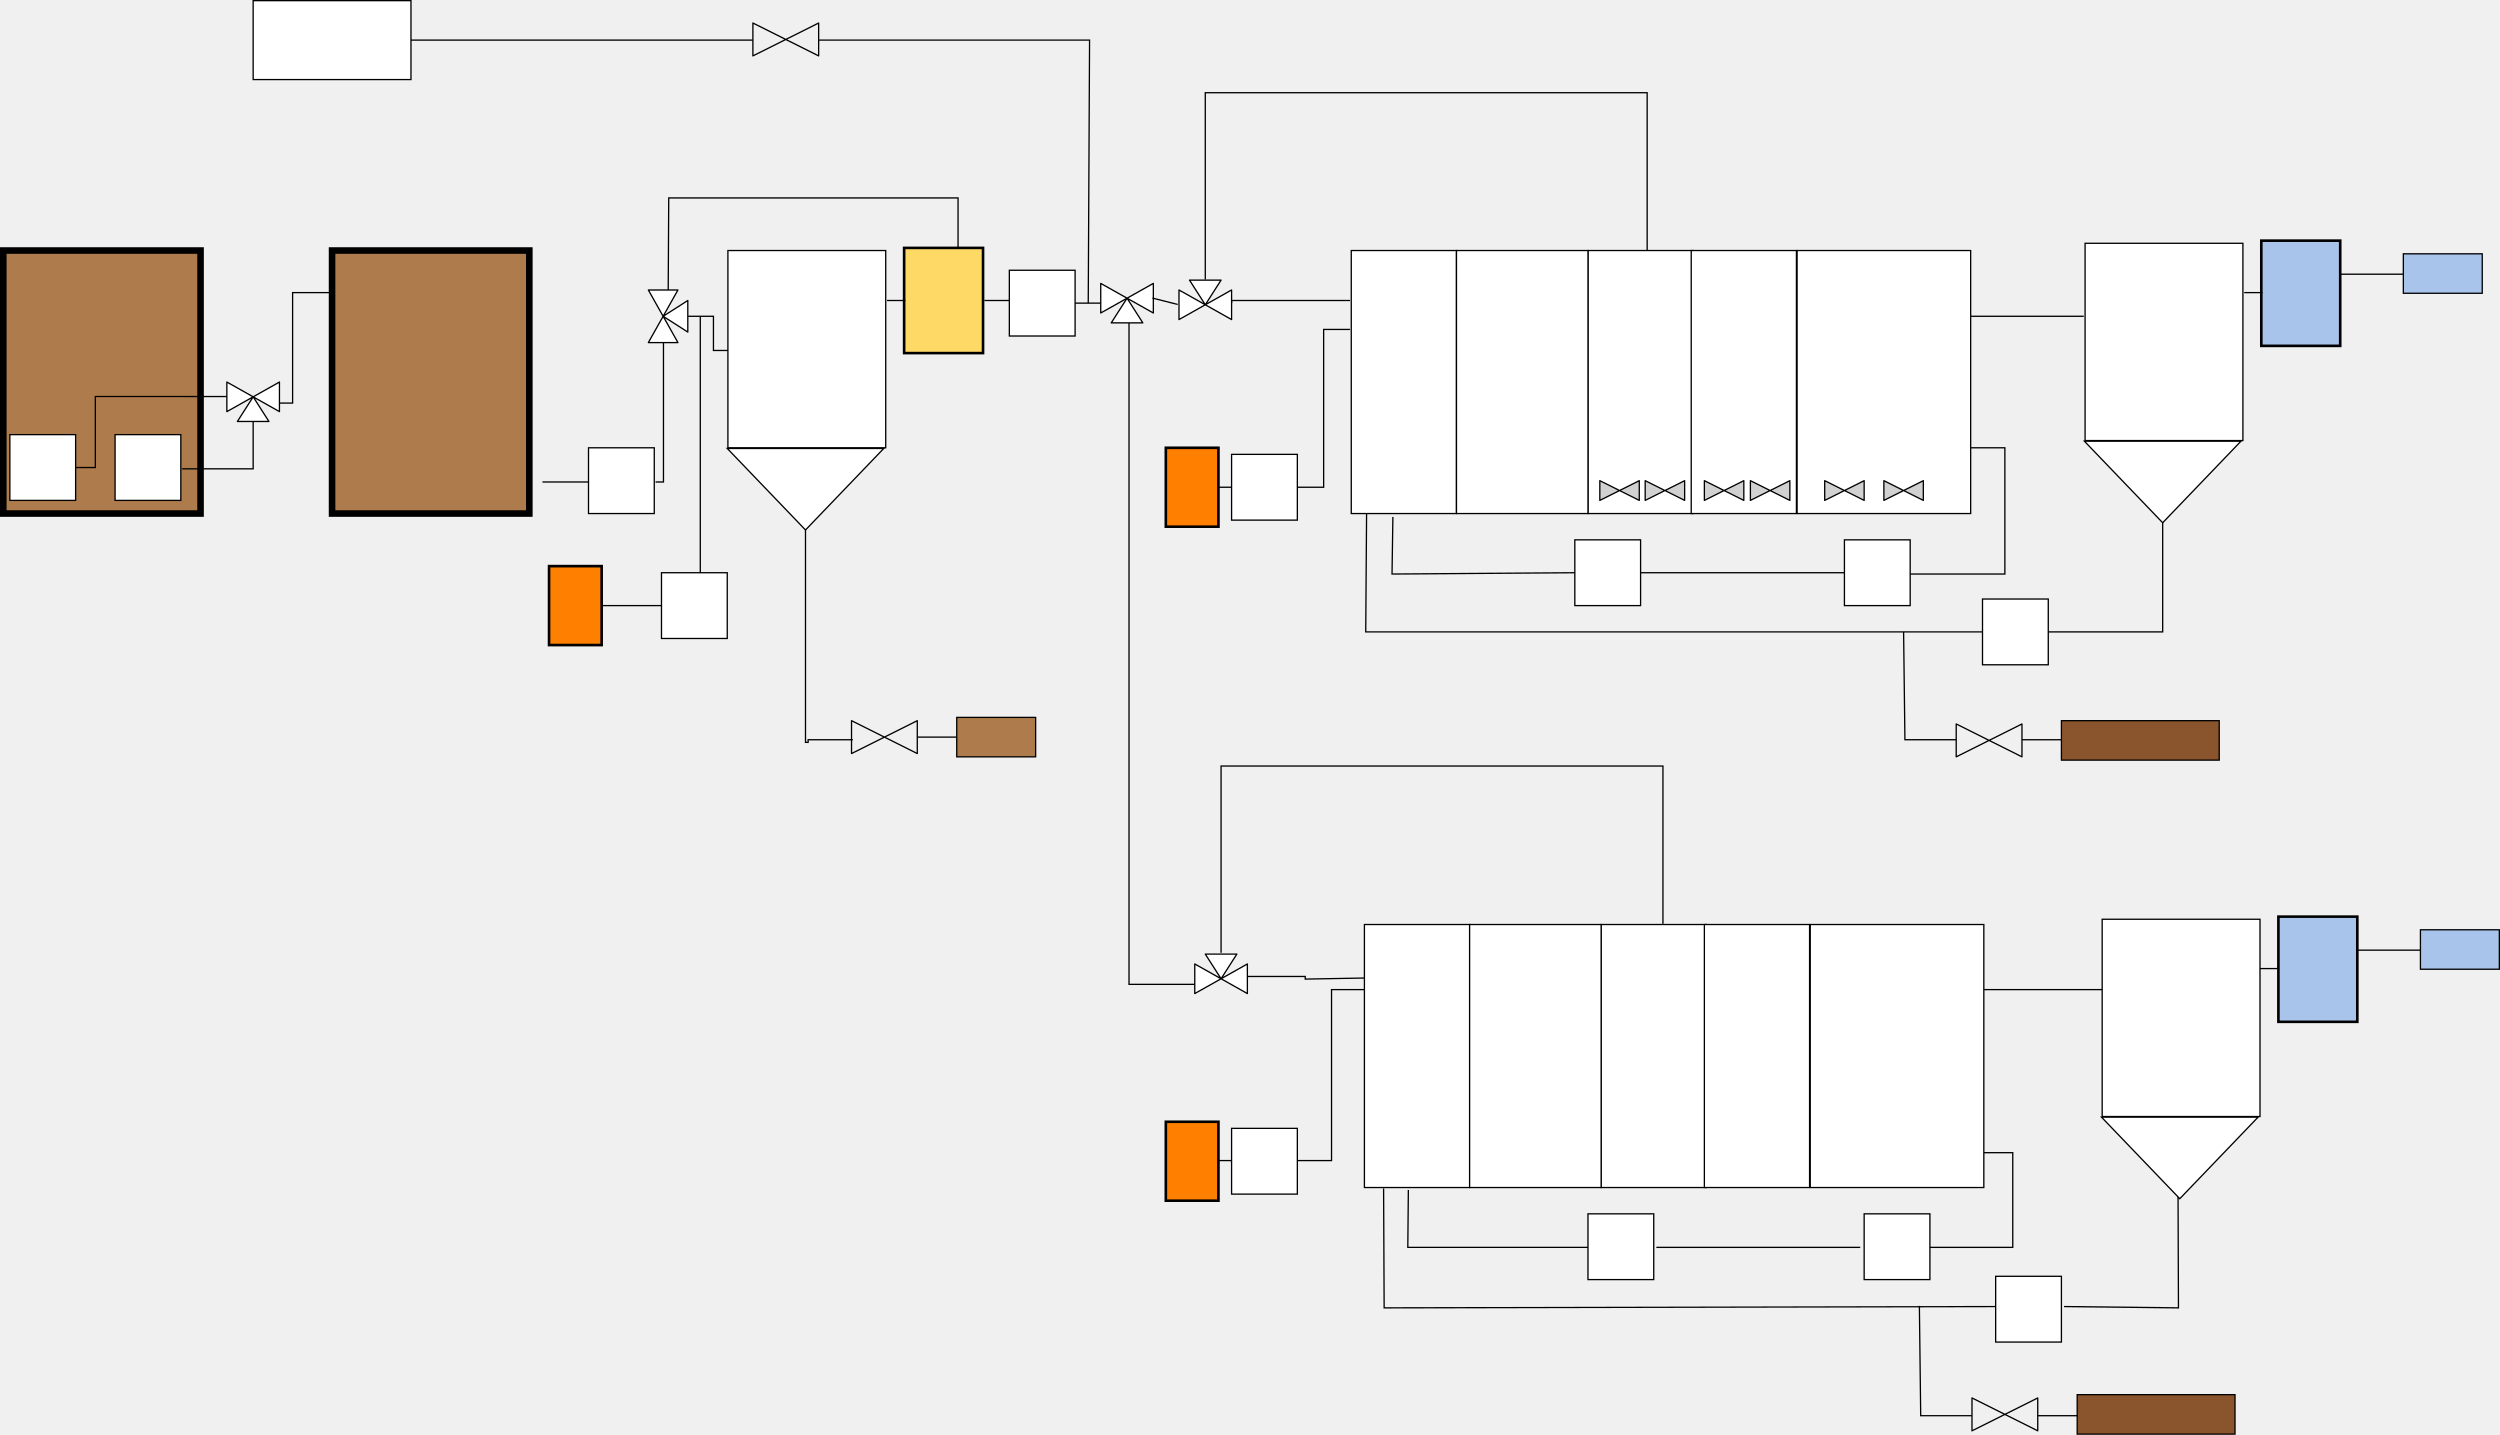
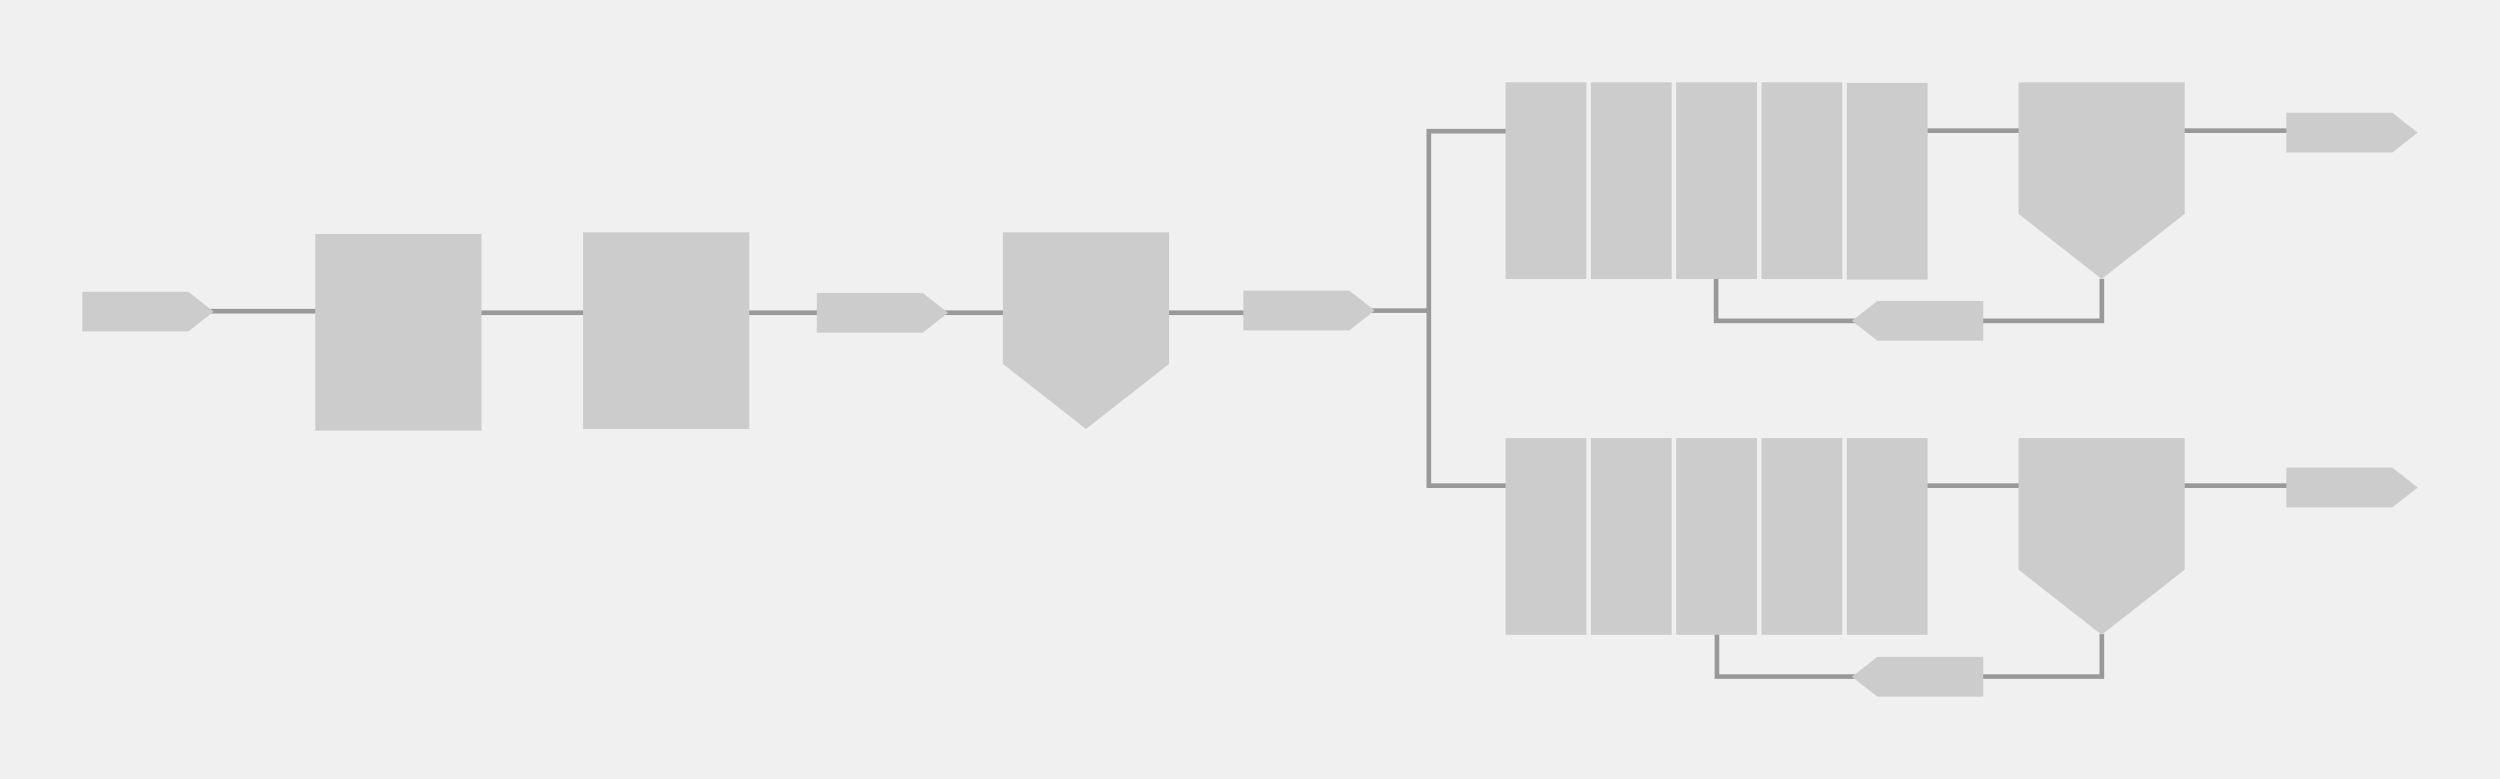
- <svg xmlns="http://www.w3.org/2000/svg" xmlns:ns1="http://www.prognoz.ru" version="1.1" width="1901px" height="1091px" viewBox="-0.5 -0.5 1901 1091" content="&lt;mxfile modified=&quot;2019-09-18T21:41:10.342Z&quot; host=&quot;www.draw.io&quot; agent=&quot;Mozilla/5.0 (Macintosh; Intel Mac OS X 10_15) AppleWebKit/605.1.15 (KHTML, like Gecko) Version/13.0.1 Safari/605.1.15&quot; etag=&quot;Bc6BEHeEoNqvq5Odk7nD&quot; pages=&quot;1&quot; version=&quot;11.2.9&quot; type=&quot;google&quot;&gt;&lt;diagram id=&quot;MNv0SlUVyODkSPfzdEcm&quot; name=&quot;Page-1&quot;&gt;7V1tc5u4Fv41+RiP3hEfm6TZvTO32860c7f7kcTUdtcxGULapL/+gg0YJBmErbek6c5OgoIwPu/n6NHRGb68e/ojT+6XH7J5uj5DYP50hq/OEIoAxeWPauR5NwJpxHcji3w1r8f2A59Xv9J6ENSjj6t5+tC7sciydbG67w/eZptNelv0xpI8z372b/uWrfufep8sUmng822ylkf/Xs2L5W6UMN75w5/parGsPxpjUL/5XdLcXQ88LJN59rMzhN+f4cs8y4rdb3dPl+m6Il9DmN286wN/bV8gTzeFzoT3T3/A+OoaF6vrP+GPzze/1nh1Tmp2PBTPzVdO5yUF6sssL5bZItsk6/f70Ys8e9zM0+qxoLza3/PfLLsvB2E5+D0tiueancljkZVDy+JuXf81fVoVXzu//1M9aoZofXn1VD96e/HcXGyK/LmadQ5mAJJmZDcXM94M7Gdvr3rTP6X56i4t0rwdnL+rpKS83GSbdDdyvVqv67/viFNR5CDR66GH7DG/TQcojVgtvkm+SIuBG3HcCkepV2lWvm/+XE7M03VSrH703ySp5XvR3reXgPKXWggmCETzmj+S9WP9UZKE9Pn/c7kq0s/3yfbb/yztQJ/X9ePSvEifhokof+VmAuTxbk5tRlCjZD/3Oglx/aLLjjq2N5qnEwmQTgCDUTpx4JRMNEAyQcBn1B+hbv7idPnl41+fft0/ffnf9w/fSwt6blrtHoo8+7f1WZVl/VaatctsneXbp+F3V9EFuWwpqjBpEpEPUvQcRuP0hNQWQb9ffHv3cX6Ov15+Zcl/IHxcfPx+TqBEQBeerXFSpY8CuO+j2N5pmfRRamc67EtPcGNAdmNq+gOl8zzBr22nlqRInjs33GerTfHQefKnamAvmgSznmTSCAuitXvigdmkP5sQQVx39KpnCRLbfscThNhreLaXon+6QjQcnYG+0NNRkdeJwEYkVUk7ZEX+JBGhseBzRRHZaYo1EUGGHUeeFSU5sk15GQPJkSDZkVxfX8WMmXEkFIgBDNfyy8yWF0Hxy1FAW4oEIzeahBEVwjISudWl5pv6VCYOwCC79JUJCdkAoXJQxhTKJBowY8rUfNhLUKbQvBnkbpQwov1UG3PHKshfkwqyWKAm86yCMB4nryzEo6W74Wyjz69uikT76oVZdEyGpKVV6mzmTC+ZQVhT+zp8VaW7zdiJSnoOIRXkivafcSAvkZ8kPAfqafvULOwcAvULH3wvaQKEgvB38jZjsTTx6aCmqFRHiXo6BI/RHyNeS13LNq1fpyoOPk5vjAkY9SJg9nJsO3ybXOQRbcWwcRFuR/XKgV5JqFn5EyY7S/fxuAOv4pPVbSkgyU26/pQ9rOr45yYriuyuZHiyXi2qgduS4ZUV6ApLM/ldfU9RCdnFlgNp/v5HWjFid+c8eVi2YvmwTO6rj797WlRLwbP71RyV7/gjfZhtf1RPrn5+ed7eVizzNP27IvJFcls8JsU2+qqlsx+iwSEJnVCjFmREUaEmCo+NbUVi2E9l4VhTYD35p6SvV9ROJCJ+DgHCqvm0+0eMhTSb0BkiDEFEIASIcafeB/upJgeXS+MGSTIalgTh3TDuuxzIhkWWUjB0/8mhszrS01joDca+TQV0aEuRkjTQFaBj8DV/r4ChU/U5jw0Vc8rkWIQNNFLvLYjQQKEEo3X2o4qplhUJlhJHw4nDyP0jwQCK1LMnF22QmMVGTCtWMhZH+MliTyuTANQGI7uZBCCnxZLRaAOHoRQYRScIOUbHCbmxOEQDSBWMRTQShzQOZxyRg3zGIc1rvvA4ZJEU6oiju4pUs7x84HxVfm5vcemCRobiESL4E0qjmRyPKFF31BaT0TiTT4AxinTuwhhFYtc8MEBnMZ+iVKayahHPWtQHoZ/aUbuQzqPeUvqYEy4v3HlR6GqlHApRmGNoYBTQzg39IAwKmFjC24EwgrDIEdiJkb5RcS0+VMNSBxAnNfJ23spOK3QEsCPMTmcPkZgQVLtMbKEP1DygslCqYQp2CpEK8M9xQikvkpEyFEExgTBiZZjCsPjYWZnD7v8e9T/FUKlfhDKhuv5tFULAPKnRHg5AeVesK0G3k+h2cHWAdzQTlpoaTdbM07XIc9oc4b608eEiPQTClhk+ZV2pnE1mlPNGi3jvUTCOZ6DzVz31MuZZNFYCXkCid3zBGXJDCV4EBQOGkCLBc1pwZn52VZ0SdW4tYM8mlt4nHl99tBV2evXwHIzAe/U9PJ9FHSMjrN6zvocX3tOyBWrqIt58MKSoK2/Qlgs+KG/2c19xb0F8rBwxOKtCwEaS+rVnArzK0cszdlUwFr922eOGZA8SJombUwFjGpsdQkjCG+kSEuYxH+pPRIBQGieEajFWflJbKz/0JNtlPr/5pMDxyBpoazxCYlZkZ2qaB7G0JXwYMyBNwHRSpieiBnQFUPEikM3wPilkwmtFeLarxuxcMXaLKWB+lzSO87U4FuM8t/sv7NtRZEj4OB8O81C3mhFxp6LXoGfCcroHmT5aEIscbaaRTZMYiNlm3OvYCxEQpAC2GwCbtW7FhlWniILIK9Zsml+wptBEjpEcaf5pvDPdI20UDcLfUYrsokEgjnVgNxC5RYR48mHqNAFht6v64xoUaWpQs1/fc5bBhF2GEXWwdBlpdD95Ae70+IUbQ06U0VjcJ4A8L9s04nR824dW02cAiV0bjsTwtOvHMe8jO3CEhj2t0fVjbdugvdDspgmEGH0zsQmWbm4mQraZZhMIU3aHvyTI9jESxu0gFOSEjInt0xz3ouMaS/+G4b/xJXl/YTfgYyIqCqiW4Z0igGO/WdGL7qQV2ykkj8LPeIydKmNsuqVwUJ20eKSrhNZ6acUa8XIAfssqhFYIBdFxa80nKLOdfE1W5gbX2SZkrfhNRzyUhO9AZ5jw4P4yDHFrMzx3iPj90KuBFBxEZ0XjRr4PA1hjOjxlFMPK2ayL7RE0rLl2JfoanRFfdfXDHGxV6FcS+e6SAIEnx/w7AQIJKr8UBdv/YXX2QVcE9gOTveUQ0D2GPp0lbL7TGz4wLFGMkSHhgyTiM7b/F0nShzv/9CBm5qTvZXRceoHgQd6Xn5jq4VEUAAkcDRhF6bmWoYQQ+FkkPM1exXHUFxxu86i38HoUQUxFcYzGQnNxCi8j7Umheel2jxJVxaugIeBX9WKw48HdYg4h8Hu8znEK8fpBh3jE/mrHjjGekY549VPcGJLZ9E3IxmSvWWQLy1sf5Pr4ARXQlXwgwT+XjlUqxlnn3uvoqhgU9BCJbFWW+J2iDyGU2Rqsh7Cn2bpt/C3YgBPZp4EQfnkIRAIkTVEct+kWgIhenTtz1EZKQhc4xmxAnROX3lzZpEbBwspI01DTmxfTOYX5tbC45OUVrP6za4OB0O6l7XPaYTJWMBnaY7IG3uONydOYHGEByRsAm18HSjskNpcuMDw2/0Ze2RWbaYDa/DpQByGxGQlbGP0zufm0NyabYzINTZN1DsB5Y/K08IsImF+uKgg6ZvNblG2czVz0y0Ew+i3ONh6AITHODoLRb5G2cUazIDX6LdY2HoYJW0dDYPPvdNCMKzYzn9qsPlRxnMmTFvYO0ERBucNk6hMJaq7Jidu2jZEIhUeicyiegUdkKg3tmTdOJNMLxCaIFAdGI9MbSQ3QSDpLkXqmkUa24JpGGFEhCmvb9/mikkao7ZpKVNC21oz7opFGlOqaRuLuQKw4Ac0pjaBGjOfc/UvNMpFnm6QDUnROJamhsncqBRgnyf31mWeNwzJRgt87ctbbN4LMtByZemarWuYUiEo12YFaTozjJwdfMyTVkNqqMN1TT+1ZENN9Lo14I8GCxFgXTW2PTqbbQxnxRyQ8OgWYcEEs0on79tumU65+qY3Kpbb2rGEjZqxHTQRkakIlSFQ8osRcuUgjWlyUBL0/+O1vs80mvS2Sm+Z2MJUqOGLjZFEV0RCx5gO95GMDHJKJN0YcaE0Hm08bIk6Rr5LNYhsPTmwwZp5STfVIOC+xeetuJzGkoGMjC+bpGGAOwqW2h7IucrcWKsBwNMbjVILAKZka1EwIqRqacDS42FaYWdzXbCSLQ4rOwWqOULUMucnidBDjzsNJKPRzjKAq7IZN2cGRgQmwPg2BEHirKeXYEgdYpFbA+EMglQ7417lrZ+GJFNZIP5w7dy3Vc+zecUBdx/Tde8+5jzt2d5XYWPbhSlwR8unCdcCodns5t43WTVhqKnR4UXdUV9kfa2AZHRSo7eoHJEBITGOie7SQvQKIDmzSUQFkx6SQCiA6YEMfBZBDlAq1ANJI75tTM+HUsMKpDfgVX16NoHHlCaaJiBHGEHwiveup0sEvsN9aMrLXCnfge4V38MtpYQpjAlUhU7hjWwe/qAlteqnZcyBIxIRdRWGngSAJcZGaNHMaOgGuGxhajH00lqktxz5jZBM3kGKgUmC3kU70FukYdKhUM9LZGU7zkU55mWdZ0XWn1e6eD9k8re74Pw==&lt;/diagram&gt;&lt;/mxfile&gt;">
-   <ns1:MetaInfo>
-     <ns1:Geo>
-       <ns1:GeoItem X="-595.30" Y="-142.88" Latitude="37.376" Longitude="-121.978" />
-       <ns1:GeoItem X="1388.66" Y=" 622.34" Latitude="37.37" Longitude="-121.959" />
-     </ns1:Geo>
-   </ns1:MetaInfo>
-   <defs />
-   <g>
-     <path d="M 1498 240 L 1584 240" fill="none" stroke="#000000" stroke-miterlimit="10" pointer-events="none" />
-     <rect x="1366" y="190" width="132" height="200" fill="#ffffff" stroke="#000000" pointer-events="none" />
-     <rect x="1207" y="190" width="80" height="200" fill="#ffffff" stroke="#000000" pointer-events="none" />
-     <rect x="1285.5" y="190" width="80" height="200" fill="#ffffff" stroke="#000000" pointer-events="none" />
-     <rect x="2" y="190" width="150" height="200" fill="#ad7b4c" stroke="#000000" stroke-width="5" pointer-events="none" />
-     <path d="M 612 402 L 612 564 L 614 564 L 614 562 L 648 562" fill="none" stroke="#000000" stroke-miterlimit="10" pointer-events="none" />
-     <path d="M 748 228 L 768 228 L 768 230" fill="none" stroke="#000000" stroke-miterlimit="10" pointer-events="none" />
-     <rect x="677" y="198" width="80" height="60" fill="#ffd966" stroke="#000000" stroke-width="2" transform="rotate(90,717,228)" pointer-events="none" />
-     <path d="M 458 460 L 502.5 460" fill="none" stroke="#000000" stroke-miterlimit="10" pointer-events="none" />
-     <rect x="407" y="440" width="60" height="40" fill="#ff8000" stroke="#000000" stroke-width="2" transform="rotate(90,437,460)" pointer-events="none" />
-     <path d="M 926 370 L 936 370" fill="none" stroke="#000000" stroke-miterlimit="10" pointer-events="none" />
-     <rect x="876" y="350" width="60" height="40" fill="#ff8000" stroke="#000000" stroke-width="2" transform="rotate(90,906,370)" pointer-events="none" />
-     <path d="M 57 355 L 72 355 L 72 301 L 174 301.01" fill="none" stroke="#000000" stroke-miterlimit="10" pointer-events="none" />
-     <path d="M 138 356 L 192 356 L 192 320" fill="none" stroke="#000000" stroke-miterlimit="10" pointer-events="none" />
-     <path d="M 212 306 L 222 306 L 222 222 L 258 222" fill="none" stroke="#000000" stroke-miterlimit="10" pointer-events="none" />
-     <path d="M 172 290 L 192 301.25 L 172 312.5 Z M 212 290 L 192 301.25 L 212 312.5 Z M 192 301.25 L 204 320 L 180 320 Z" fill="#ffffff" stroke="#000000" stroke-linejoin="round" stroke-miterlimit="10" pointer-events="none" />
-     <path d="M 532 436 L 532 390 L 532 240" fill="none" stroke="#000000" stroke-miterlimit="10" pointer-events="none" />
-     <path d="M 507.61 220 L 508 150 L 728 150 L 728 188 L 718 188" fill="none" stroke="#000000" stroke-miterlimit="10" pointer-events="none" />
-     <path d="M 522.5 240 L 542 240 L 542 266 L 553 266" fill="none" stroke="#000000" stroke-miterlimit="10" pointer-events="none" />
-     <path d="M 487.5 225 L 507.5 236.25 L 487.5 247.5 Z M 527.5 225 L 507.5 236.25 L 527.5 247.5 Z M 507.5 236.25 L 519.5 255 L 495.5 255 Z" fill="#ffffff" stroke="#000000" stroke-linejoin="round" stroke-miterlimit="10" transform="rotate(-90,507.5,240)" pointer-events="none" />
-     <path d="M 448 366 L 428 366 L 412 366" fill="none" stroke="#000000" stroke-miterlimit="10" pointer-events="none" />
-     <path d="M 498 366 L 504 366 L 504 260" fill="none" stroke="#000000" stroke-miterlimit="10" pointer-events="none" />
-     <path d="M 697 560 L 718 560 L 727 560" fill="none" stroke="#000000" stroke-miterlimit="10" pointer-events="none" />
-     <path d="M 647 547.5 L 672 560 L 647 572.5 Z M 697 547.5 L 672 560 L 697 572.5 Z" fill="none" stroke="#000000" stroke-linejoin="round" stroke-miterlimit="10" pointer-events="none" />
-     <rect x="727" y="545" width="60" height="30" fill="#ad7b4c" stroke="#000000" pointer-events="none" />
-     <path d="M 312 30 L 442 30 L 572 30" fill="none" stroke="#000000" stroke-miterlimit="10" pointer-events="none" />
-     <path d="M 817 230 L 838 230" fill="none" stroke="#000000" stroke-miterlimit="10" pointer-events="none" />
-     <path d="M 936 230 L 936 228 L 1026 228" fill="none" stroke="#000000" stroke-miterlimit="10" pointer-events="none" />
-     <path d="M 916 212 L 916 70 L 1252 70 L 1252 190" fill="none" stroke="#000000" stroke-miterlimit="10" pointer-events="none" />
-     <path d="M 896 212.5 L 916 223.75 L 896 235 Z M 936 212.5 L 916 223.75 L 936 235 Z M 916 223.75 L 928 242.5 L 904 242.5 Z" fill="#ffffff" stroke="#000000" stroke-linejoin="round" stroke-miterlimit="10" transform="rotate(180,916,227.5)" pointer-events="none" />
-     <path d="M 986 370 L 1006 370 L 1006 250 L 1026 250" fill="none" stroke="#000000" stroke-miterlimit="10" pointer-events="none" />
-     <path d="M 1507 480 L 1038 480 L 1038.65 390.24" fill="none" stroke="#000000" stroke-miterlimit="10" pointer-events="none" />
-     <path d="M 1557 480 L 1644 480 L 1644 390" fill="none" stroke="#000000" stroke-miterlimit="10" pointer-events="none" />
-     <path d="M 1402 435 L 1247 435" fill="none" stroke="#000000" stroke-miterlimit="10" pointer-events="none" />
-     <path d="M 1448 436 L 1524 436 L 1524 340 L 1498 340" fill="none" stroke="#000000" stroke-miterlimit="10" pointer-events="none" />
-     <path d="M 1197 435 L 1058 436 L 1058.65 392.59" fill="none" stroke="#000000" stroke-miterlimit="10" pointer-events="none" />
-     <path d="M 1487 562 L 1448 562 L 1447 480" fill="none" stroke="#000000" stroke-miterlimit="10" pointer-events="none" />
-     <path d="M 1487 550 L 1512 562.5 L 1487 575 Z M 1537 550 L 1512 562.5 L 1537 575 Z" fill="none" stroke="#000000" stroke-linejoin="round" stroke-miterlimit="10" pointer-events="none" />
-     <path d="M 1568 562 L 1548 562 L 1537 562" fill="none" stroke="#000000" stroke-miterlimit="10" pointer-events="none" />
-     <rect x="1567" y="547.5" width="120" height="30" fill="#8a552c" stroke="#000000" pointer-events="none" />
-     <path d="M 858 245 L 858 748 L 908 748" fill="none" stroke="#000000" stroke-miterlimit="10" pointer-events="none" />
-     <path d="M 836.5 215 L 856.5 226.25 L 836.5 237.5 Z M 876.5 215 L 856.5 226.25 L 876.5 237.5 Z M 856.5 226.25 L 868.5 245 L 844.5 245 Z" fill="#ffffff" stroke="#000000" stroke-linejoin="round" stroke-miterlimit="10" pointer-events="none" />
-     <path d="M 875.82 226.16 L 895 231.01" fill="none" stroke="#000000" stroke-miterlimit="10" pointer-events="none" />
-     <path d="M 1827 208 L 1778 208 L 1777 230" fill="none" stroke="#000000" stroke-miterlimit="10" pointer-events="none" />
-     <rect x="1827" y="192.5" width="60" height="30" fill="#a9c4eb" stroke="#000000" pointer-events="none" />
-     <path d="M 926 882 L 936 882 L 936 884" fill="none" stroke="#000000" stroke-miterlimit="10" pointer-events="none" />
-     <rect x="876" y="862.5" width="60" height="40" fill="#ff8000" stroke="#000000" stroke-width="2" transform="rotate(90,906,882.5)" pointer-events="none" />
-     <path d="M 948 742 L 992 742 L 992 744 L 1037.47 743.18" fill="none" stroke="#000000" stroke-miterlimit="10" pointer-events="none" />
-     <path d="M 928 724 L 928 582 L 936 582 L 1264 582 L 1264 702" fill="none" stroke="#000000" stroke-miterlimit="10" pointer-events="none" />
-     <path d="M 908 725 L 928 736.25 L 908 747.5 Z M 948 725 L 928 736.25 L 948 747.5 Z M 928 736.25 L 940 755 L 916 755 Z" fill="#ffffff" stroke="#000000" stroke-linejoin="round" stroke-miterlimit="10" transform="rotate(180,928,740)" pointer-events="none" />
-     <path d="M 1519.01 993 L 1052 994 L 1051.59 903.18" fill="none" stroke="#000000" stroke-miterlimit="10" pointer-events="none" />
-     <path d="M 1569 993 L 1656 994 L 1655.67 903.33" fill="none" stroke="#000000" stroke-miterlimit="10" pointer-events="none" />
-     <path d="M 1414.01 948 L 1259 948" fill="none" stroke="#000000" stroke-miterlimit="10" pointer-events="none" />
-     <path d="M 1464 948 L 1530 948 L 1530 876 L 1498 876" fill="none" stroke="#000000" stroke-miterlimit="10" pointer-events="none" />
-     <path d="M 1209 948 L 1070 948 L 1070.41 904.35" fill="none" stroke="#000000" stroke-miterlimit="10" pointer-events="none" />
-     <path d="M 1499 1076 L 1460 1076 L 1459 992.5" fill="none" stroke="#000000" stroke-miterlimit="10" pointer-events="none" />
-     <path d="M 1499 1062.5 L 1524 1075 L 1499 1087.5 Z M 1549 1062.5 L 1524 1075 L 1549 1087.5 Z" fill="none" stroke="#000000" stroke-linejoin="round" stroke-miterlimit="10" pointer-events="none" />
-     <path d="M 1580 1076 L 1560 1076 L 1549 1076" fill="none" stroke="#000000" stroke-miterlimit="10" pointer-events="none" />
-     <rect x="1579" y="1060" width="120" height="30" fill="#8a552c" stroke="#000000" pointer-events="none" />
-     <path d="M 622 30 L 828 30 L 827 230" fill="none" stroke="#000000" stroke-miterlimit="10" pointer-events="none" />
-     <path d="M 572 17 L 597 29.5 L 572 42 Z M 622 17 L 597 29.5 L 622 42 Z" fill="none" stroke="#000000" stroke-linejoin="round" stroke-miterlimit="10" pointer-events="none" />
-     <path d="M 1216 365 L 1231 372.5 L 1216 380 Z M 1246 365 L 1231 372.5 L 1246 380 Z" fill="#d1d1d1" stroke="#000000" stroke-linejoin="round" stroke-miterlimit="10" pointer-events="none" />
-     <path d="M 1250.5 365 L 1265.5 372.5 L 1250.5 380 Z M 1280.5 365 L 1265.5 372.5 L 1280.5 380 Z" fill="#d1d1d1" stroke="#000000" stroke-linejoin="round" stroke-miterlimit="10" pointer-events="none" />
-     <path d="M 1295.5 365 L 1310.5 372.5 L 1295.5 380 Z M 1325.5 365 L 1310.5 372.5 L 1325.5 380 Z" fill="#d1d1d1" stroke="#000000" stroke-linejoin="round" stroke-miterlimit="10" pointer-events="none" />
-     <path d="M 1330.5 365 L 1345.5 372.5 L 1330.5 380 Z M 1360.5 365 L 1345.5 372.5 L 1360.5 380 Z" fill="#d1d1d1" stroke="#000000" stroke-linejoin="round" stroke-miterlimit="10" pointer-events="none" />
-     <path d="M 1387 365 L 1402 372.5 L 1387 380 Z M 1417 365 L 1402 372.5 L 1417 380 Z" fill="#d1d1d1" stroke="#000000" stroke-linejoin="round" stroke-miterlimit="10" pointer-events="none" />
-     <path d="M 1432 365 L 1447 372.5 L 1432 380 Z M 1462 365 L 1447 372.5 L 1462 380 Z" fill="#d1d1d1" stroke="#000000" stroke-linejoin="round" stroke-miterlimit="10" pointer-events="none" />
-     <path d="M 1226 872.5 L 1241 880 L 1226 887.5 Z M 1256 872.5 L 1241 880 L 1256 887.5 Z" fill="#d1d1d1" stroke="#000000" stroke-linejoin="round" stroke-miterlimit="10" pointer-events="none" />
-     <path d="M 1260.5 872.5 L 1275.5 880 L 1260.5 887.5 Z M 1290.5 872.5 L 1275.5 880 L 1290.5 887.5 Z" fill="#d1d1d1" stroke="#000000" stroke-linejoin="round" stroke-miterlimit="10" pointer-events="none" />
-     <path d="M 1305.5 872.5 L 1320.5 880 L 1305.5 887.5 Z M 1335.5 872.5 L 1320.5 880 L 1335.5 887.5 Z" fill="#d1d1d1" stroke="#000000" stroke-linejoin="round" stroke-miterlimit="10" pointer-events="none" />
-     <path d="M 1340.5 872.5 L 1355.5 880 L 1340.5 887.5 Z M 1370.5 872.5 L 1355.5 880 L 1370.5 887.5 Z" fill="#d1d1d1" stroke="#000000" stroke-linejoin="round" stroke-miterlimit="10" pointer-events="none" />
-     <path d="M 1397 872.5 L 1412 880 L 1397 887.5 Z M 1427 872.5 L 1412 880 L 1427 887.5 Z" fill="#d1d1d1" stroke="#000000" stroke-linejoin="round" stroke-miterlimit="10" pointer-events="none" />
-     <path d="M 1442 872.5 L 1457 880 L 1442 887.5 Z M 1472 872.5 L 1457 880 L 1472 887.5 Z" fill="#d1d1d1" stroke="#000000" stroke-linejoin="round" stroke-miterlimit="10" pointer-events="none" />
-     <rect x="192" y="0" width="120" height="60" fill="#ffffff" stroke="#000000" pointer-events="none" />
-     <rect x="7" y="330" width="50" height="50" fill="#ffffff" stroke="#000000" pointer-events="none" />
-     <rect x="87" y="330" width="50" height="50" fill="#ffffff" stroke="#000000" pointer-events="none" />
-     <rect x="447" y="340" width="50" height="50" fill="#ffffff" stroke="#000000" pointer-events="none" />
-     <rect x="502.5" y="435" width="50" height="50" fill="#ffffff" stroke="#000000" pointer-events="none" />
-     <rect x="767" y="205" width="50" height="50" fill="#ffffff" stroke="#000000" pointer-events="none" />
-     <rect x="936" y="345" width="50" height="50" fill="#ffffff" stroke="#000000" pointer-events="none" />
-     <rect x="1197" y="410" width="50" height="50" fill="#ffffff" stroke="#000000" pointer-events="none" />
-     <rect x="1402" y="410" width="50" height="50" fill="#ffffff" stroke="#000000" pointer-events="none" />
-     <rect x="1507" y="455" width="50" height="50" fill="#ffffff" stroke="#000000" pointer-events="none" />
-     <path d="M 986 882 L 1012 882 L 1012 752 L 1038 752" fill="none" stroke="#000000" stroke-miterlimit="10" pointer-events="none" />
-     <rect x="936" y="857.5" width="50" height="50" fill="#ffffff" stroke="#000000" pointer-events="none" />
-     <rect x="1207" y="922.5" width="50" height="50" fill="#ffffff" stroke="#000000" pointer-events="none" />
-     <rect x="1417" y="922.5" width="50" height="50" fill="#ffffff" stroke="#000000" pointer-events="none" />
-     <rect x="1517" y="970" width="50" height="50" fill="#ffffff" stroke="#000000" pointer-events="none" />
-     <rect x="252" y="190" width="150" height="200" fill="#ad7b4c" stroke="#000000" stroke-width="5" pointer-events="none" />
-     <rect x="553" y="190" width="120" height="150" fill="#ffffff" stroke="#000000" pointer-events="none" />
-     <path d="M 581 312 L 643 371.5 L 581 431 Z" fill="#ffffff" stroke="#000000" stroke-miterlimit="10" transform="rotate(90,612,371.5)" pointer-events="none" />
-     <rect x="1027" y="190" width="80" height="200" fill="#ffffff" stroke="#000000" pointer-events="none" />
-     <rect x="1107" y="190" width="100" height="200" fill="#ffffff" stroke="#000000" pointer-events="none" />
-     <path d="M 1508 752 L 1600 752" fill="none" stroke="#000000" stroke-miterlimit="10" pointer-events="none" />
-     <rect x="1376" y="702.5" width="132" height="200" fill="#ffffff" stroke="#000000" pointer-events="none" />
-     <rect x="1217" y="702.5" width="80" height="200" fill="#ffffff" stroke="#000000" pointer-events="none" />
-     <rect x="1295.5" y="702.5" width="80" height="200" fill="#ffffff" stroke="#000000" pointer-events="none" />
-     <rect x="1037" y="702.5" width="80" height="200" fill="#ffffff" stroke="#000000" pointer-events="none" />
-     <rect x="1117" y="702.5" width="100" height="200" fill="#ffffff" stroke="#000000" pointer-events="none" />
-     <path d="M 674 228 L 688 228" fill="none" stroke="#000000" stroke-miterlimit="10" pointer-events="none" />
-     <rect x="1709" y="192.5" width="80" height="60" fill="#a9c4eb" stroke="#000000" stroke-width="2" transform="rotate(90,1749,222.5)" pointer-events="none" />
-     <rect x="1585" y="184.5" width="120" height="150" fill="#ffffff" stroke="#000000" pointer-events="none" />
-     <path d="M 1613 306.5 L 1675 366 L 1613 425.5 Z" fill="#ffffff" stroke="#000000" stroke-miterlimit="10" transform="rotate(90,1644,366)" pointer-events="none" />
-     <path d="M 1706 222 L 1720 222" fill="none" stroke="#000000" stroke-miterlimit="10" pointer-events="none" />
-     <path d="M 1840 722 L 1790 722 L 1790 744" fill="none" stroke="#000000" stroke-miterlimit="10" pointer-events="none" />
-     <rect x="1840" y="706.5" width="60" height="30" fill="#a9c4eb" stroke="#000000" pointer-events="none" />
-     <rect x="1722" y="706.5" width="80" height="60" fill="#a9c4eb" stroke="#000000" stroke-width="2" transform="rotate(90,1762,736.5)" pointer-events="none" />
-     <rect x="1598" y="698.5" width="120" height="150" fill="#ffffff" stroke="#000000" pointer-events="none" />
-     <path d="M 1626 820.5 L 1688 880 L 1626 939.5 Z" fill="#ffffff" stroke="#000000" stroke-miterlimit="10" transform="rotate(90,1657,880)" pointer-events="none" />
-     <path d="M 1718 736 L 1732 736" fill="none" stroke="#000000" stroke-miterlimit="10" pointer-events="none" />
+ <svg xmlns="http://www.w3.org/2000/svg" width="1076.308" height="335.336" id="svg11357" version="1.1">
+   <defs id="defs11359">
+     <linearGradient id="linearGradient12176">
+       <stop style="stop-color:#cccccc;stop-opacity:1;" offset="0" id="stop12178" />
+       <stop style="stop-color:#f1f1f1;stop-opacity:1;" offset="1" id="stop12180" />
+     </linearGradient>
+   </defs>
+   <g id="layer1" transform="translate(11.27701,-303.9063)">
+     <g id="g12263" transform="matrix(0.9320745,0,0,0.9320745,93.63935,14.31178)">
+       <path id="path12233" d="m 87.232,455.153 83.237,0 m 50.041,0 52.398,0 m 43.504,0 47.631,0 m 231.538,-83.85 -48.174,0 0,82.88 -26.038,0 c -5.062,0 26.038,0 26.038,0 l 0,80.834 46.638,0 m 163.425,-163.972 67.399,0 m -67.399,163.972 66.376,0 m 122.322,-163.972 -67.558,0 m 2.047,163.972 67.558,0 m -530.617,-79.863 72.923,0 m 367.753,-15.645 0,19.406 -57.257,0 m -44.203,0 -76.722,0 0,-19.406 m 178.182,163.933 0,19.76 -63.846,0 m -36.79,0 -77.149,0 0,-22.504 m -695.798,-146.246 69.307,0" style="color:#000000;fill:none;stroke:#999999;stroke-width:2.146;marker:none;visibility:visible;display:inline;overflow:visible;enable-background:accumulate" />
+       <path id="rect11365" d="m 109.835,418.764 0,90.853 -76.773,0 0,-90.853" style="color:#000000;fill:#cccccc;fill-opacity:1;stroke:none;stroke-width:2;marker:none;visibility:visible;display:inline;overflow:visible;enable-background:accumulate" />
+       <path id="rect11365-3" d="m 233.542,418.002 0,90.853 -76.773,0 0,-90.853" style="color:#000000;fill:#cccccc;stroke:none;stroke-width:2;marker:none;visibility:visible;display:inline;overflow:visible;enable-background:accumulate" />
+       <path style="color:#000000;fill:#cccccc;stroke:none;stroke-width:2;marker:none;visibility:visible;display:inline;overflow:visible;enable-background:accumulate" d="m 427.433,418.002 0,60.782 -38.386,30.071 -38.386,-30.071 0,-60.782" id="path12156" />
+       <path id="path12162" d="m 896.558,348.714 0,60.782 -38.386,30.071 -38.386,-30.071 0,-60.782" style="color:#000000;fill:#cccccc;stroke:none;stroke-width:2;marker:none;visibility:visible;display:inline;overflow:visible;enable-background:accumulate" />
+       <path style="color:#000000;fill:#cccccc;stroke:none;stroke-width:2;marker:none;visibility:visible;display:inline;overflow:visible;enable-background:accumulate" d="m 896.558,513.055 0,60.782 -38.386,30.071 -38.386,-30.071 0,-60.782" id="path12166" />
+       <path id="rect12188" d="m 943.491,362.781 48.948,0 11.727,9.174 -11.727,9.174 -48.948,0 z" style="color:#000000;fill:#cccccc;fill-opacity:1;fill-rule:nonzero;stroke:none;stroke-width:2;marker:none;visibility:visible;display:inline;overflow:visible;enable-background:accumulate" />
+       <path style="color:#000000;fill:#cccccc;fill-opacity:1;fill-rule:nonzero;stroke:none;stroke-width:2;marker:none;visibility:visible;display:inline;overflow:visible;enable-background:accumulate" d="m 943.491,526.709 48.948,0 11.727,9.174 -11.727,9.174 -48.948,0 z" id="path12209" />
+       <path id="rect12188-2" d="m -74.547,445.467 48.948,0 11.727,9.174 -11.727,9.174 -48.948,0 z" style="color:#000000;fill:#cccccc;fill-opacity:1;fill-rule:nonzero;stroke:none;stroke-width:2;marker:none;visibility:visible;display:inline;overflow:visible;enable-background:accumulate" />
+       <path style="color:#000000;fill:#cccccc;fill-opacity:1;fill-rule:nonzero;stroke:none;stroke-width:2;marker:none;visibility:visible;display:inline;overflow:visible;enable-background:accumulate" d="m 461.734,444.956 48.948,0 11.727,9.174 -11.727,9.174 -48.948,0 z" id="path12261" />
+       <path style="color:#000000;fill:#cccccc;stroke:none;stroke-width:2;marker:none;visibility:visible;display:inline;overflow:visible;enable-background:accumulate" d="m 620.2,348.714 0,90.853 -37.331,0 0,-90.853" id="path12160" />
+       <path id="path12303" d="m 659.598,348.714 0,90.853 -37.331,0 0,-90.853" style="color:#000000;fill:#cccccc;stroke:none;stroke-width:2;marker:none;visibility:visible;display:inline;overflow:visible;enable-background:accumulate" />
+       <path style="color:#000000;fill:#cccccc;stroke:none;stroke-width:2;marker:none;visibility:visible;display:inline;overflow:visible;enable-background:accumulate" d="m 698.996,348.714 0,90.853 -37.331,0 0,-90.853" id="path12305" />
+       <path id="path12307" d="m 738.395,348.714 0,90.853 -37.331,0 0,-90.853" style="color:#000000;fill:#cccccc;stroke:none;stroke-width:2;marker:none;visibility:visible;display:inline;overflow:visible;enable-background:accumulate" />
+       <path style="color:#000000;fill:#cccccc;stroke:none;stroke-width:2;marker:none;visibility:visible;display:inline;overflow:visible;enable-background:accumulate" d="m 777.793,348.989 0,90.853 -37.331,0 0,-90.853" id="path12309" />
+       <path id="path12323" d="m 620.2,513.055 0,90.853 -37.331,0 0,-90.853" style="color:#000000;fill:#cccccc;stroke:none;stroke-width:2;marker:none;visibility:visible;display:inline;overflow:visible;enable-background:accumulate" />
+       <path style="color:#000000;fill:#cccccc;stroke:none;stroke-width:2;marker:none;visibility:visible;display:inline;overflow:visible;enable-background:accumulate" d="m 659.598,513.055 0,90.853 -37.331,0 0,-90.853" id="path12325" />
+       <path id="path12327" d="m 698.996,513.055 0,90.853 -37.331,0 0,-90.853" style="color:#000000;fill:#cccccc;stroke:none;stroke-width:2;marker:none;visibility:visible;display:inline;overflow:visible;enable-background:accumulate" />
+       <path style="color:#000000;fill:#cccccc;stroke:none;stroke-width:2;marker:none;visibility:visible;display:inline;overflow:visible;enable-background:accumulate" d="m 738.395,513.055 0,90.853 -37.331,0 0,-90.853" id="path12329" />
+       <path id="path12331" d="m 777.793,513.055 0,90.853 -37.331,0 0,-90.853" style="color:#000000;fill:#cccccc;stroke:none;stroke-width:2;marker:none;visibility:visible;display:inline;overflow:visible;enable-background:accumulate" />
+       <path style="color:#000000;fill:#cccccc;fill-opacity:1;fill-rule:nonzero;stroke:none;stroke-width:2;marker:none;visibility:visible;display:inline;overflow:visible;enable-background:accumulate" d="m 803.496,449.717 -48.948,0 -11.727,9.174 11.727,9.174 48.948,0 z" id="path12209-8" />
+       <path id="path12369" d="m 803.496,614.109 -48.948,0 -11.727,9.174 11.727,9.174 48.948,0 z" style="color:#000000;fill:#cccccc;fill-opacity:1;fill-rule:nonzero;stroke:none;stroke-width:2;marker:none;visibility:visible;display:inline;overflow:visible;enable-background:accumulate" />
+       <path style="color:#000000;fill:#cccccc;fill-opacity:1;fill-rule:nonzero;stroke:none;stroke-width:2;marker:none;visibility:visible;display:inline;overflow:visible;enable-background:accumulate" d="m 264.699,446.016 48.948,0 11.727,9.174 -11.727,9.174 -48.948,0 z" id="path12371" />
+     </g>
  </g>
</svg>
